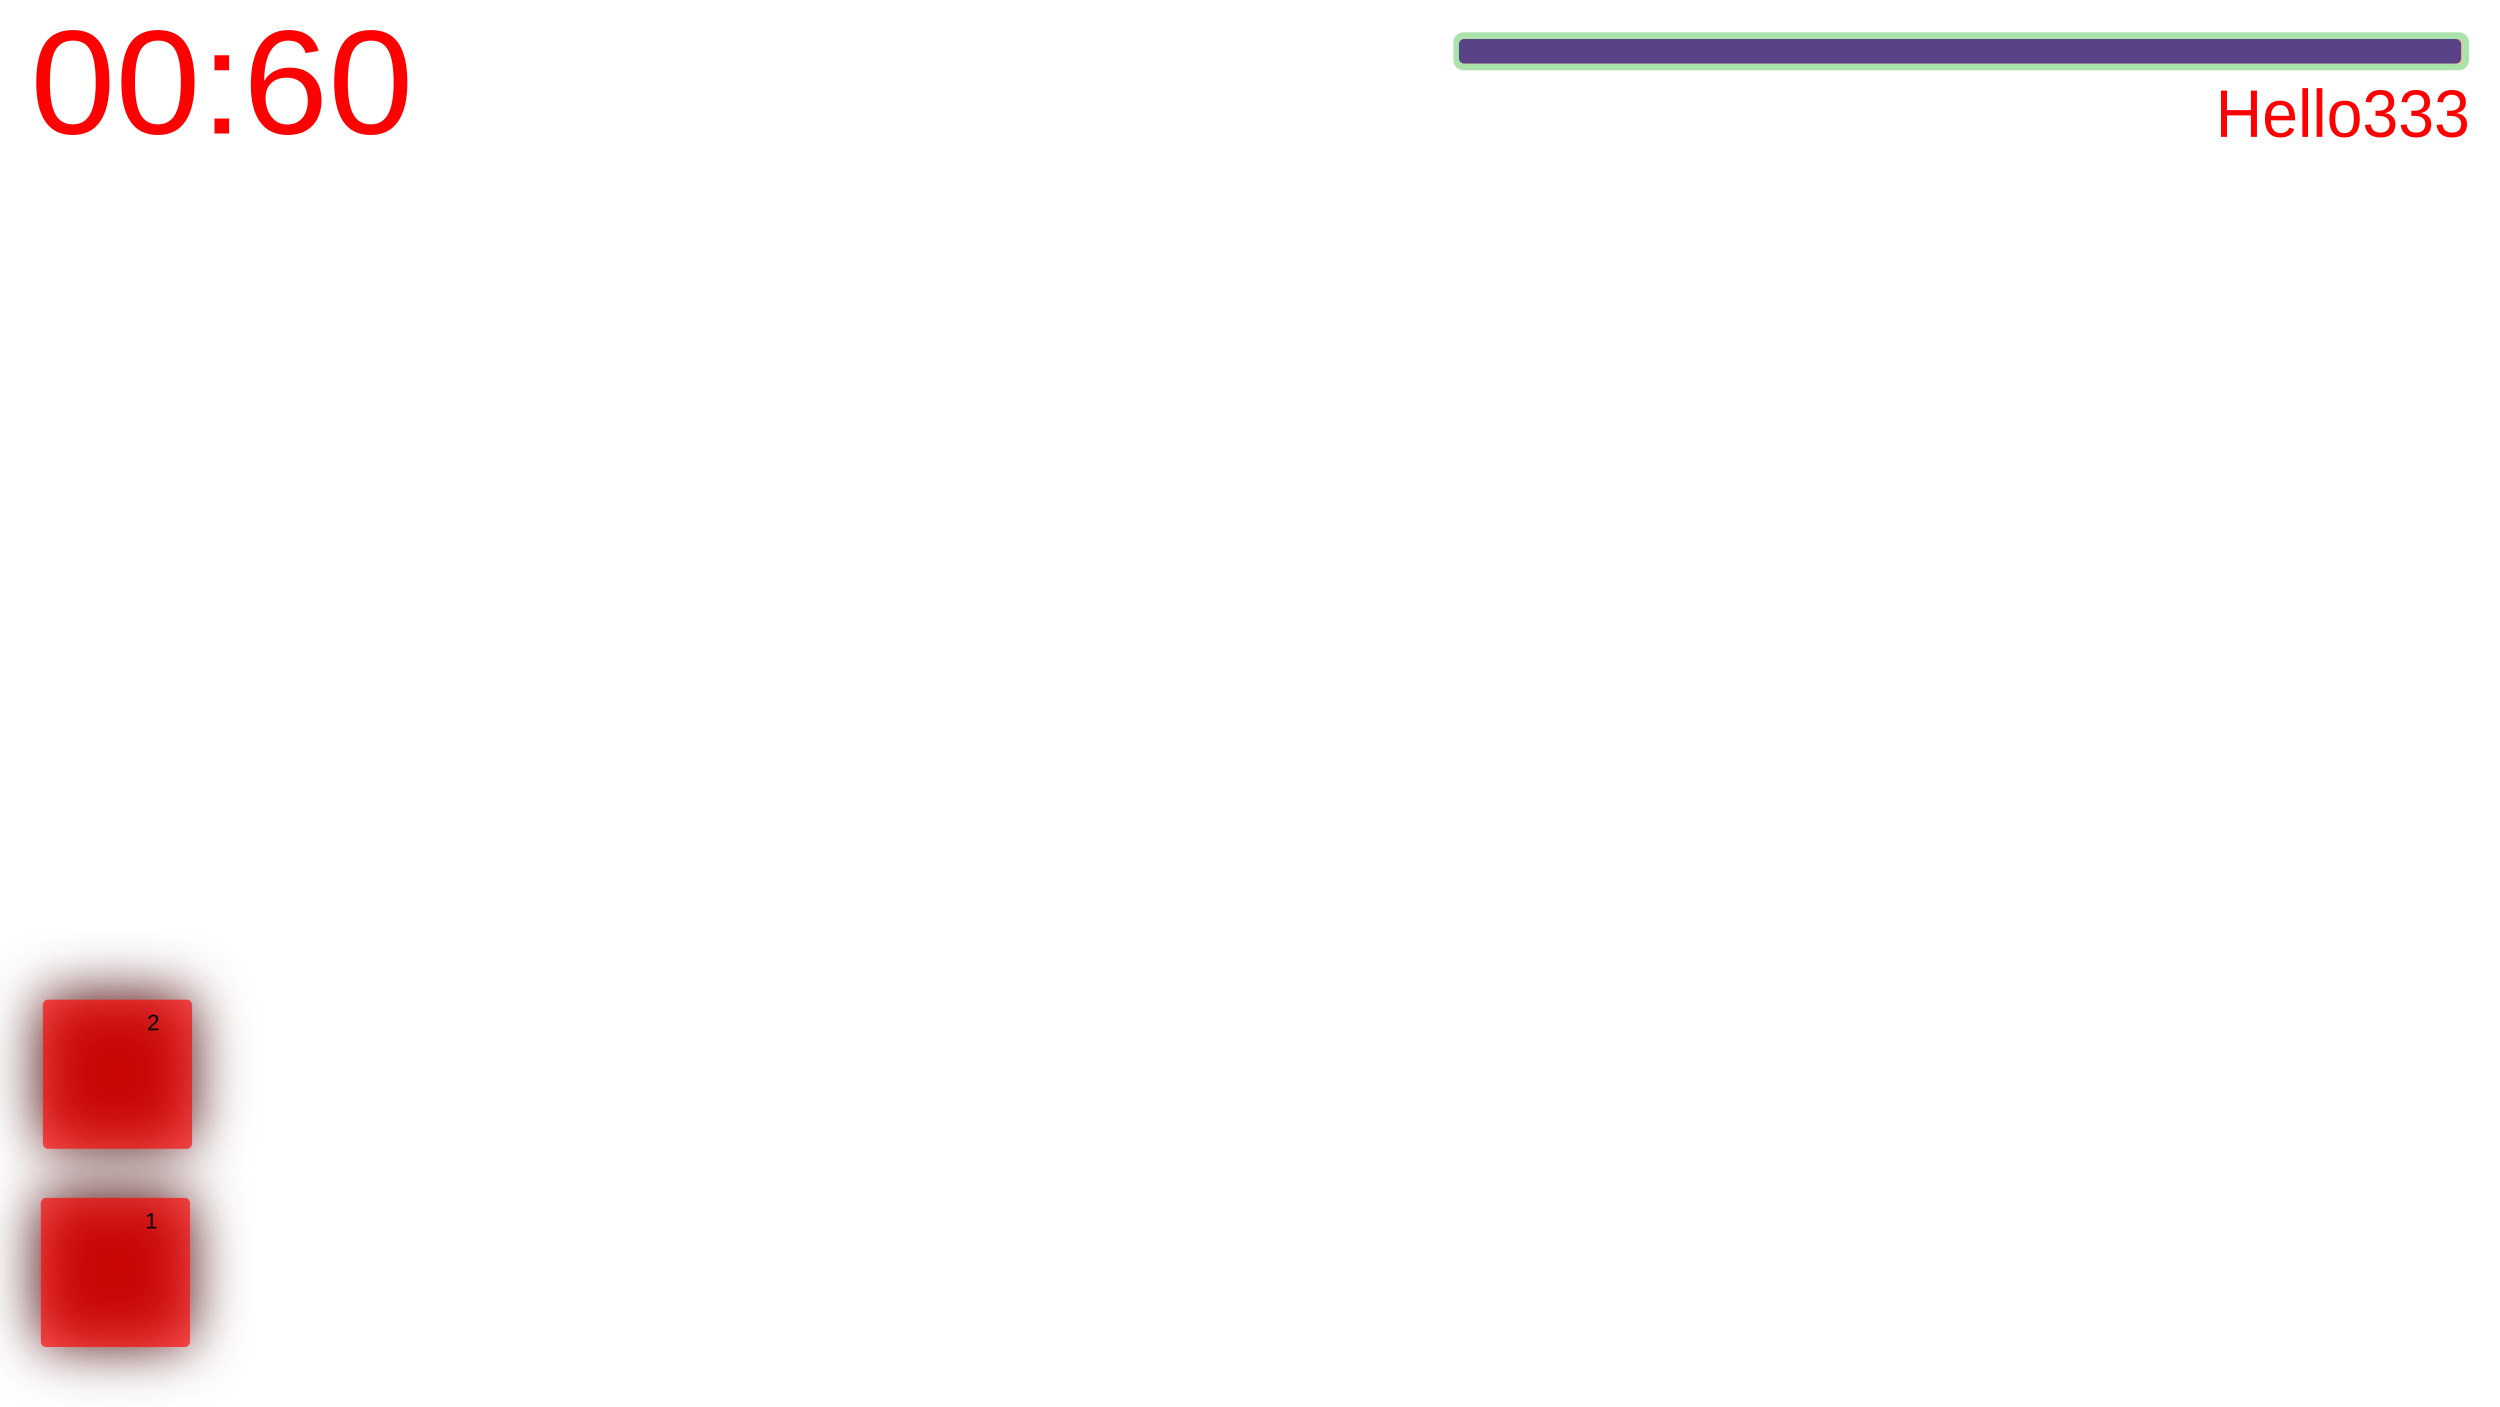
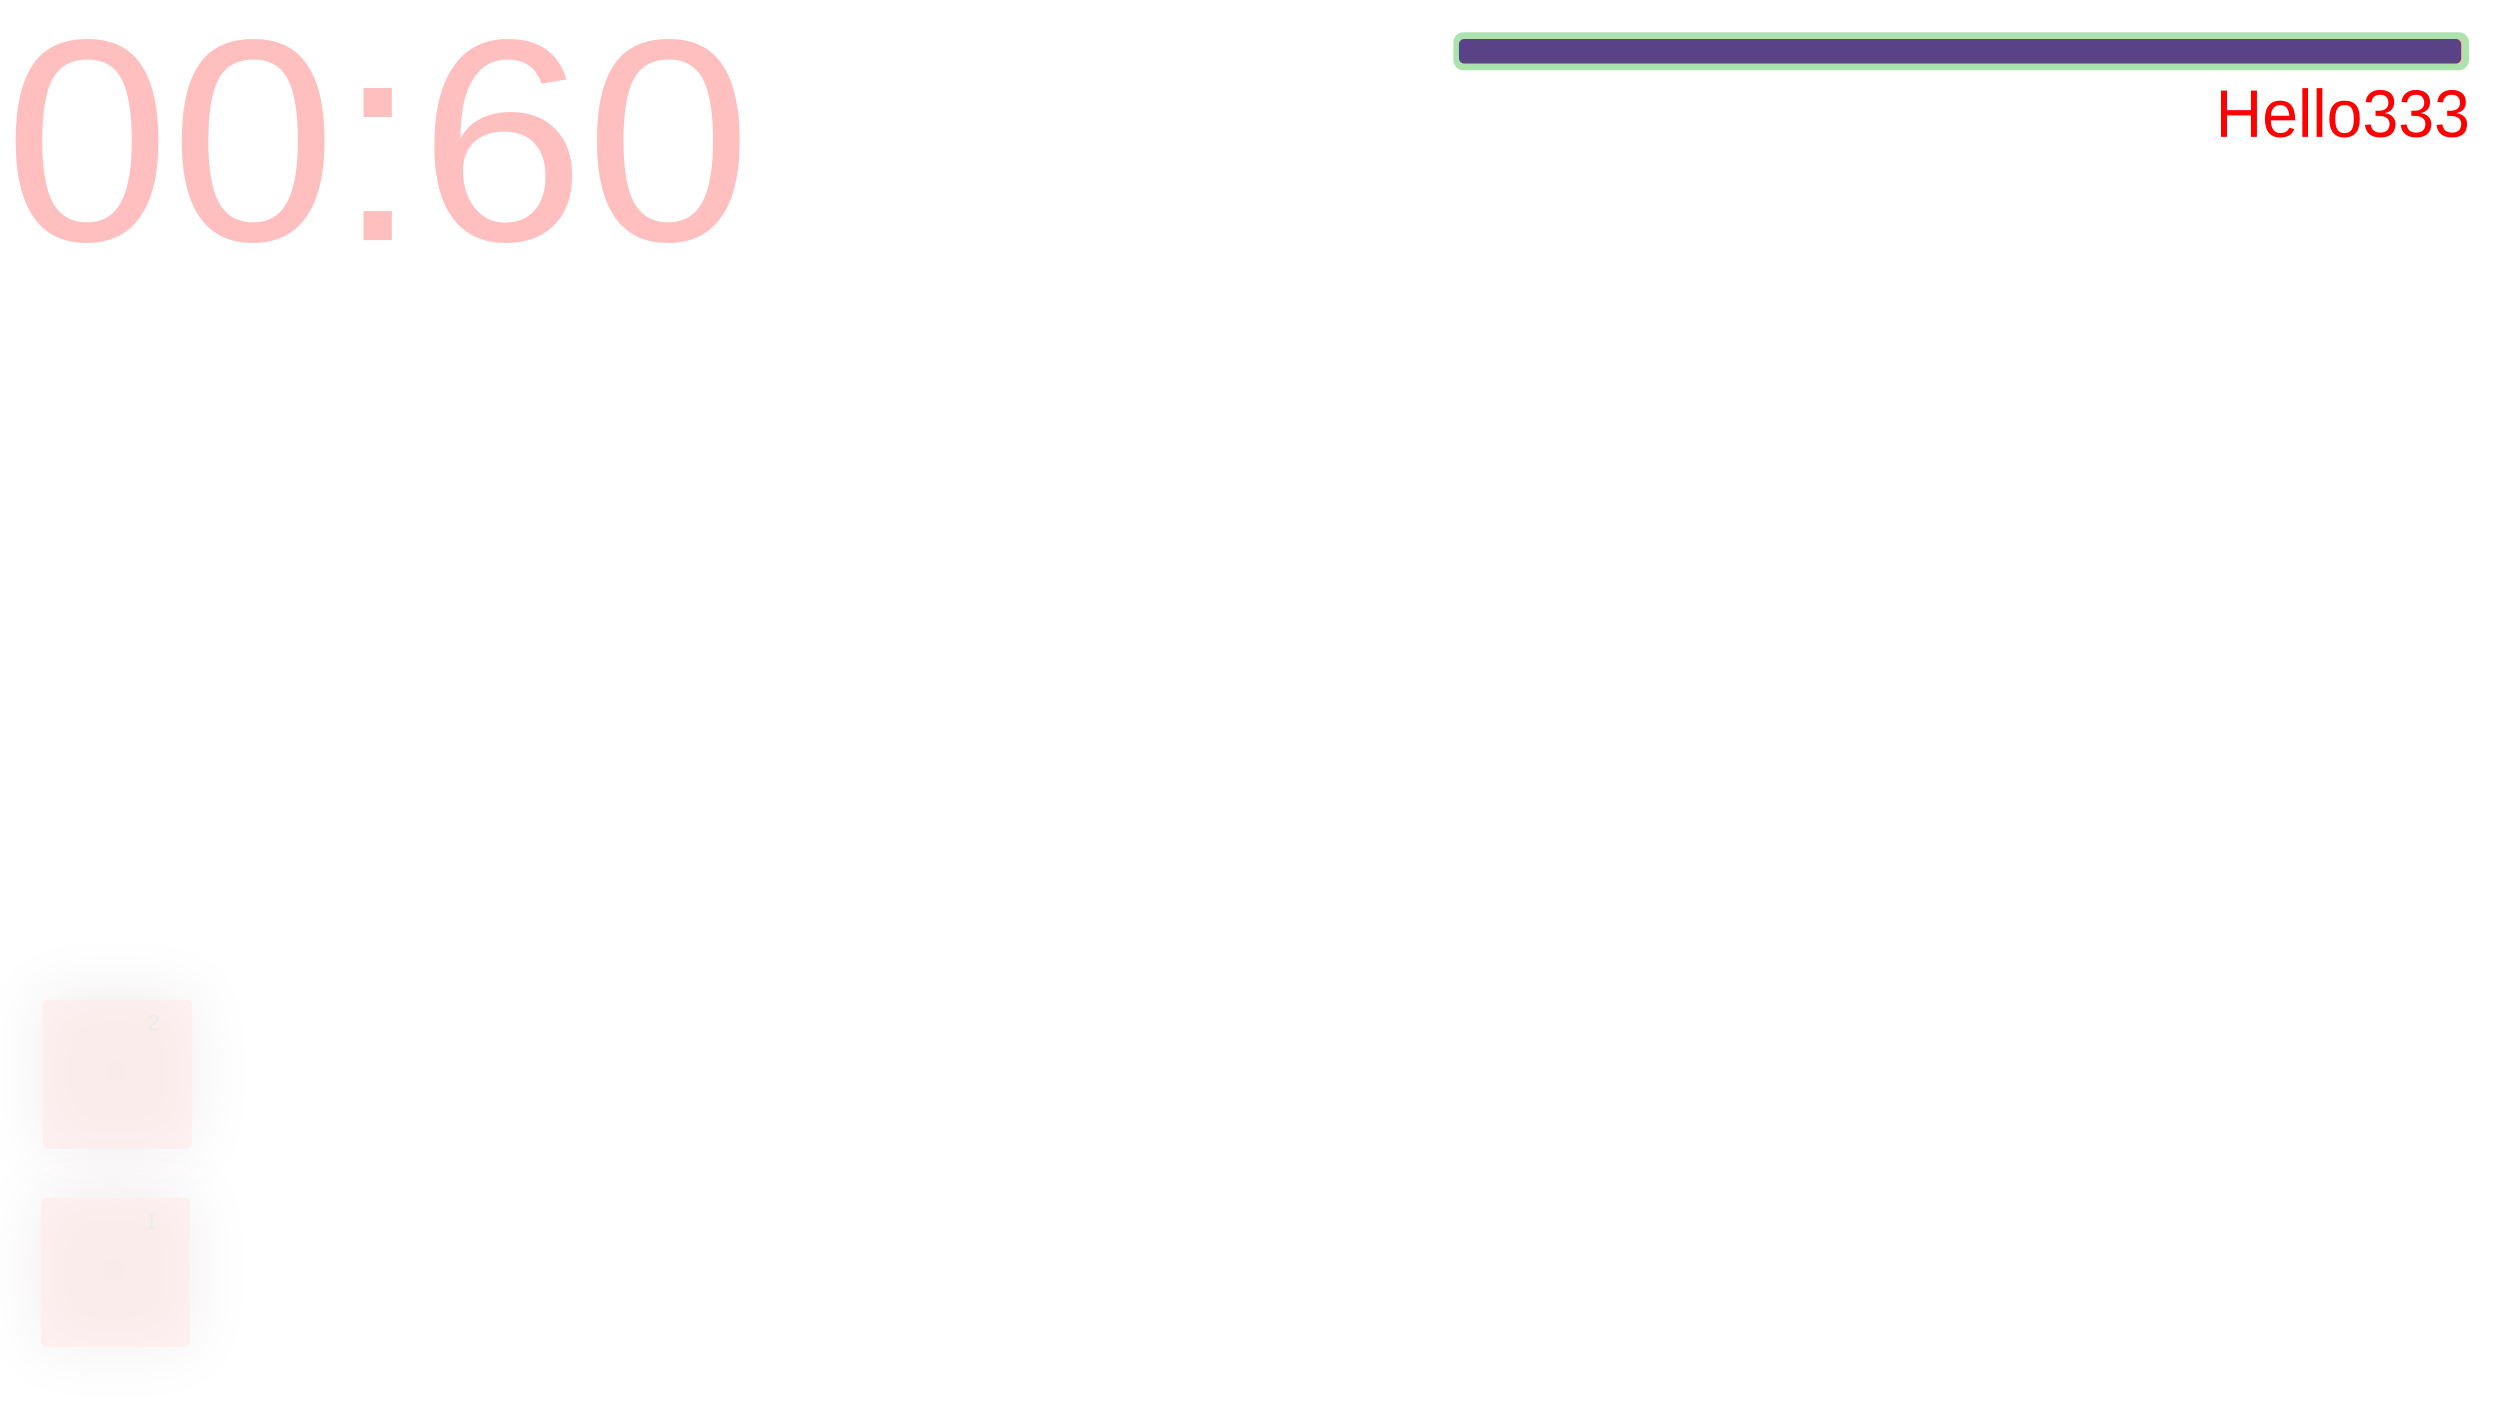
- <svg xmlns="http://www.w3.org/2000/svg" xmlns:xlink="http://www.w3.org/1999/xlink" width="1120" height="630" id="svg2985" version="1.1">
+ <svg xmlns="http://www.w3.org/2000/svg" xmlns:ns1="http://www.openswatchbook.org/uri/2009/osb" xmlns:xlink="http://www.w3.org/1999/xlink" width="1120" height="630" id="svg2985" version="1.1">
  <defs id="defs2987">
+     <linearGradient id="linearGradient5327">
+       <stop style="stop-color:#000000;stop-opacity:1;" offset="0" id="stop5329" />
+       <stop style="stop-color:#000000;stop-opacity:0;" offset="1" id="stop5331" />
+     </linearGradient>
+     <linearGradient id="linearGradient3871" ns1:paint="gradient">
+       <stop style="stop-color:#000000;stop-opacity:1;" offset="0" id="stop3873" />
+       <stop style="stop-color:#000000;stop-opacity:0;" offset="1" id="stop3875" />
+     </linearGradient>
    <linearGradient id="linearGradient3889">
      <stop style="stop-color:#000000;stop-opacity:1;" offset="0" id="stop3891" />
      <stop style="stop-color:#000000;stop-opacity:0;" offset="1" id="stop3893" />
    </linearGradient>
    <radialGradient xlink:href="#linearGradient3889" id="radialGradient3905" cx="51.261" cy="706.67" fx="51.261" fy="706.67" r="48.597" gradientUnits="userSpaceOnUse" />
    <filter id="filter3975" x="-0.444" width="1.888" y="-0.444" height="1.888" color-interpolation-filters="sRGB">
      <feGaussianBlur stdDeviation="12.361" id="feGaussianBlur3977" />
    </filter>
    <radialGradient xlink:href="#linearGradient3889-0" id="radialGradient3905-1" cx="51.261" cy="706.67" fx="51.261" fy="706.67" r="48.597" gradientUnits="userSpaceOnUse" />
    <linearGradient id="linearGradient3889-0">
      <stop style="stop-color:#000000;stop-opacity:1;" offset="0" id="stop3891-1" />
      <stop style="stop-color:#000000;stop-opacity:0;" offset="1" id="stop3893-2" />
    </linearGradient>
    <filter color-interpolation-filters="sRGB" id="filter3975-0" x="-0.444" width="1.888" y="-0.444" height="1.888">
      <feGaussianBlur stdDeviation="12.361" id="feGaussianBlur3977-6" />
    </filter>
+     <radialGradient xlink:href="#linearGradient5327" id="radialGradient5335" cx="97.511" cy="177.181" fx="97.511" fy="177.181" r="83.359" gradientTransform="matrix(1,0,0,0.3186827,0,120.7168)" gradientUnits="userSpaceOnUse" />
  </defs>
  <g id="top_left " transform="translate(0,-138)">
    <g id="g3783" transform="translate(572.1097,-37.53039)">
      <rect ry="3.018" y="191.5" x="80.5" height="14" width="452" id="rect2993-8" style="opacity:0.65;fill:#ff9955;fill-opacity:1;fill-rule:nonzero;stroke:#80d380;stroke-width:3;stroke-linecap:round;stroke-linejoin:round;stroke-miterlimit:4;stroke-opacity:1;stroke-dasharray:none;stroke-dashoffset:0" />
      <rect data-bind="attr: { width: energyRatio() * 449 }" ry="2.371" y="193" x="81.5" height="11" width="449" id="rect2993" style="opacity:0.65;fill:#000080;fill-opacity:1;fill-rule:nonzero;stroke:none" />
    </g>
    <text x="100" y="100">Hello</text>
    <text id="text3816" x="1130.209" y="195.127" style="font-size:29.47px;font-weight:normal;text-anchor:end;fill:#ff0000;font-family:'Arial,sans-serif'" transform="scale(0.9790387,1.02141)" data-bind="text: score">Hello333</text>
-     <text id="text3816-6" x="182.233" y="201.023" style="font-size:67.487px;font-weight:normal;text-anchor:end;fill:#ff0000;font-family:'Arial,sans-serif'" transform="scale(1.016114,0.9841416)" data-bind="text: countdown">00:60</text>
+     <text id="text3816-6" x="330.567" y="250.077" style="font-size:131.392px;font-weight:normal;text-anchor:end;opacity:0.253;fill:#ff0000;stroke:none;font-family:'Arial,sans-serif'" transform="scale(1.018288,0.9820405)" data-bind="text: countdown">00:60</text>
    <flowRoot xml:space="preserve" id="flowRoot3014" style="font-size:10px;font-style:normal;font-variant:normal;font-weight:normal;font-stretch:normal;line-height:125%;letter-spacing:0px;word-spacing:0px;fill:#000000;fill-opacity:1;stroke:none;font-family:Arial;-inkscape-font-specification:Arial">
      <flowRegion id="flowRegion3016">
        <rect id="rect3018" width="13.731" height="10.069" x="180.329" y="35.7" />
      </flowRegion>
      <flowPara id="flowPara3020" />
    </flowRoot>
    <text xml:space="preserve" style="font-size:10px;font-style:normal;font-variant:normal;font-weight:normal;font-stretch:normal;line-height:125%;letter-spacing:0px;word-spacing:0px;fill:#000000;fill-opacity:1;stroke:none;font-family:Arial;-inkscape-font-specification:Arial" x="42.107" y="703.924" id="text3024">
      <tspan id="tspan3026" x="42.107" y="703.924" />
    </text>
-     <g id="g3979">
+     <g id="g3979" style="opacity:0.08">
      <g id="g3985">
        <rect data-bind="attr: { opacity: shieldActive()? 0.9 : 0 }" style="opacity:0.926;fill:#550000;fill-opacity:1;fill-rule:nonzero;stroke:url(#radialGradient3905);stroke-width:10;stroke-linecap:round;stroke-linejoin:round;stroke-miterlimit:4;stroke-dasharray:none;filter:url(#filter3975)" id="rect3022-8" width="66.822" height="66.822" x="17.85" y="673.259" ry="2.371" />
      </g>
      <rect ry="2.371" y="674.632" x="18.308" height="66.822" width="66.822" id="rect3022" style="opacity:0.65;fill:#ff0000;fill-opacity:1;fill-rule:nonzero;stroke:none" />
      <text id="text3028" y="688.362" x="64.992" style="font-size:10px;font-style:normal;font-variant:normal;font-weight:normal;font-stretch:normal;line-height:125%;letter-spacing:0px;word-spacing:0px;fill:#000000;fill-opacity:1;stroke:none;font-family:Arial;-inkscape-font-specification:Arial" xml:space="preserve">
        <tspan y="688.362" x="64.992" id="tspan3030">1</tspan>
      </text>
    </g>
-     <g transform="translate(0.9153744,-88.79145)" id="g3979-6">
+     <g transform="translate(0.9153744,-88.79145)" id="g3979-6" style="opacity:0.08">
      <g id="g3985-6">
        <rect data-bind="attr: { opacity: fireActive()? 0.9 : 0 }" style="opacity:0.926;fill:#550000;fill-opacity:1;fill-rule:nonzero;stroke:url(#radialGradient3905-1);stroke-width:10;stroke-linecap:round;stroke-linejoin:round;stroke-miterlimit:4;stroke-dasharray:none;filter:url(#filter3975-0)" id="rect3022-8-1" width="66.822" height="66.822" x="17.85" y="673.259" ry="2.371" />
      </g>
      <rect ry="2.371" y="674.632" x="18.308" height="66.822" width="66.822" id="rect3022-1" style="opacity:0.65;fill:#ff0000;fill-opacity:1;fill-rule:nonzero;stroke:none" />
      <text id="text3028-5" y="688.362" x="64.992" style="font-size:10px;font-style:normal;font-variant:normal;font-weight:normal;font-stretch:normal;line-height:125%;letter-spacing:0px;word-spacing:0px;fill:#000000;fill-opacity:1;stroke:none;font-family:Arial;-inkscape-font-specification:Arial" xml:space="preserve">
        <tspan y="688.362" x="64.992" id="tspan3030-5">2</tspan>
      </text>
    </g>
  </g>
</svg>
